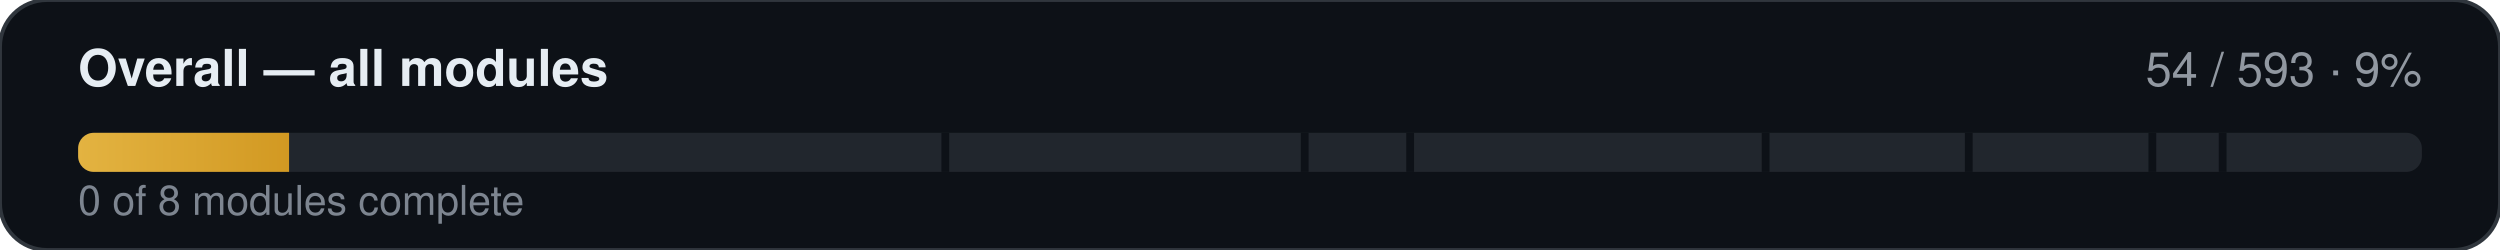
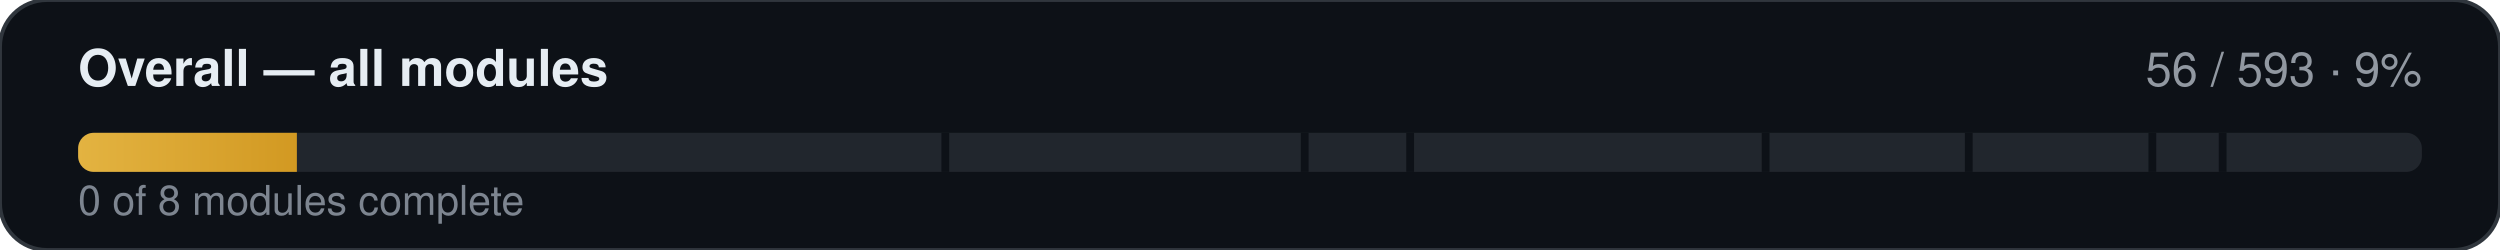
<svg xmlns="http://www.w3.org/2000/svg" width="640" height="64" viewBox="0 0 640 64" role="img" aria-label="Overall — all modules: 9% (0 of 8 modules complete)">
  <defs>
    <linearGradient id="g" x1="0" y1="0" x2="1" y2="0">
      <stop offset="0" stop-color="#e3b341" />
      <stop offset="1" stop-color="#d29922" />
    </linearGradient>
    <clipPath id="c">
      <rect x="20" y="34" width="600" height="10" rx="4" />
    </clipPath>
  </defs>
  <rect width="640" height="64" rx="12" fill="#0d1117" stroke="#30363d" />
  <text x="20" y="22" font-family="-apple-system,'Segoe UI',Helvetica,Arial,sans-serif" font-size="13" font-weight="600" fill="#e6edf3">Overall — all modules</text>
-   <text x="620" y="22" text-anchor="end" font-family="-apple-system,'Segoe UI',Helvetica,Arial,sans-serif" font-size="12" fill="#9198a1">54 / 593 · 9%</text>
+   <text x="620" y="22" text-anchor="end" font-family="-apple-system,'Segoe UI',Helvetica,Arial,sans-serif" font-size="12" fill="#9198a1">56 / 593 · 9%</text>
  <rect x="20" y="34" width="600" height="10" rx="4" fill="#21262d" />
  <g clip-path="url(#c)">
-     <rect x="20" y="34" width="54" height="10" fill="url(#g)" />
+     <rect x="20" y="34" width="56" height="10" fill="url(#g)" />
  </g>
  <rect x="241" y="34" width="2" height="10" fill="#0d1117" />
  <rect x="333" y="34" width="2" height="10" fill="#0d1117" />
  <rect x="360" y="34" width="2" height="10" fill="#0d1117" />
  <rect x="451" y="34" width="2" height="10" fill="#0d1117" />
  <rect x="503" y="34" width="2" height="10" fill="#0d1117" />
  <rect x="550" y="34" width="2" height="10" fill="#0d1117" />
  <rect x="568" y="34" width="2" height="10" fill="#0d1117" />
  <text x="20" y="55" font-family="-apple-system,'Segoe UI',Helvetica,Arial,sans-serif" font-size="10.5" fill="#7d8590">0 of 8 modules complete</text>
</svg>
